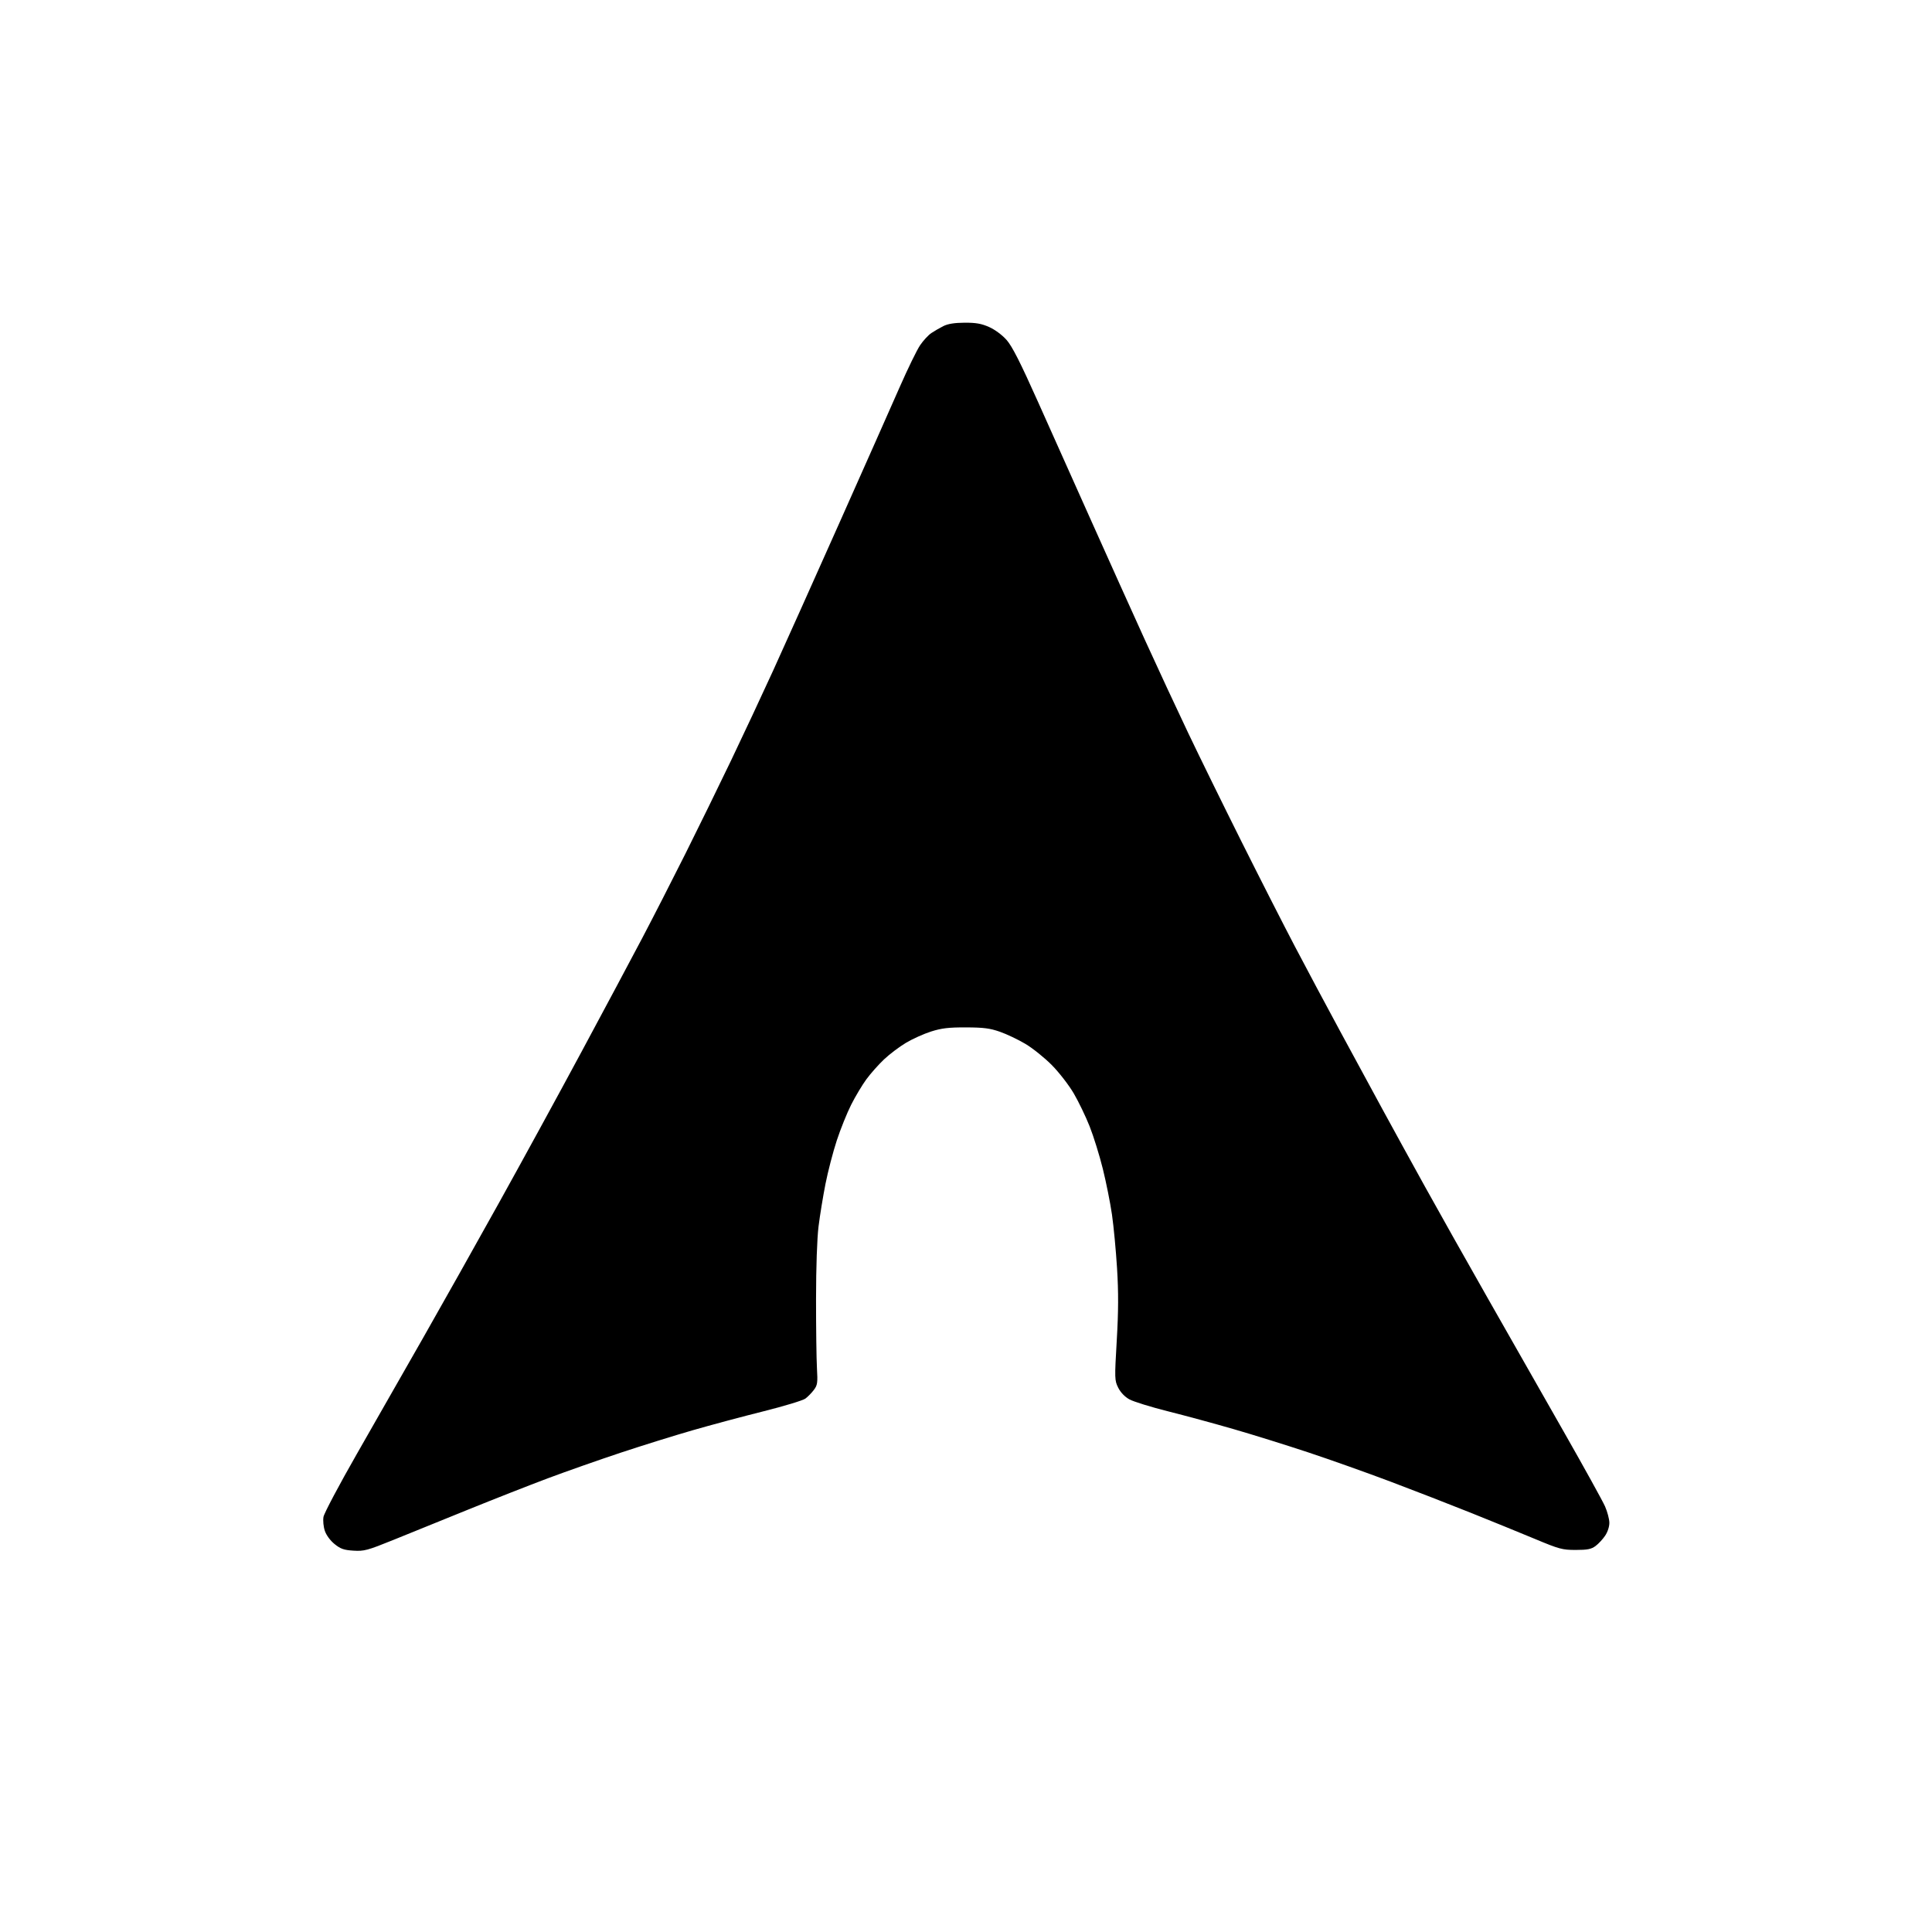
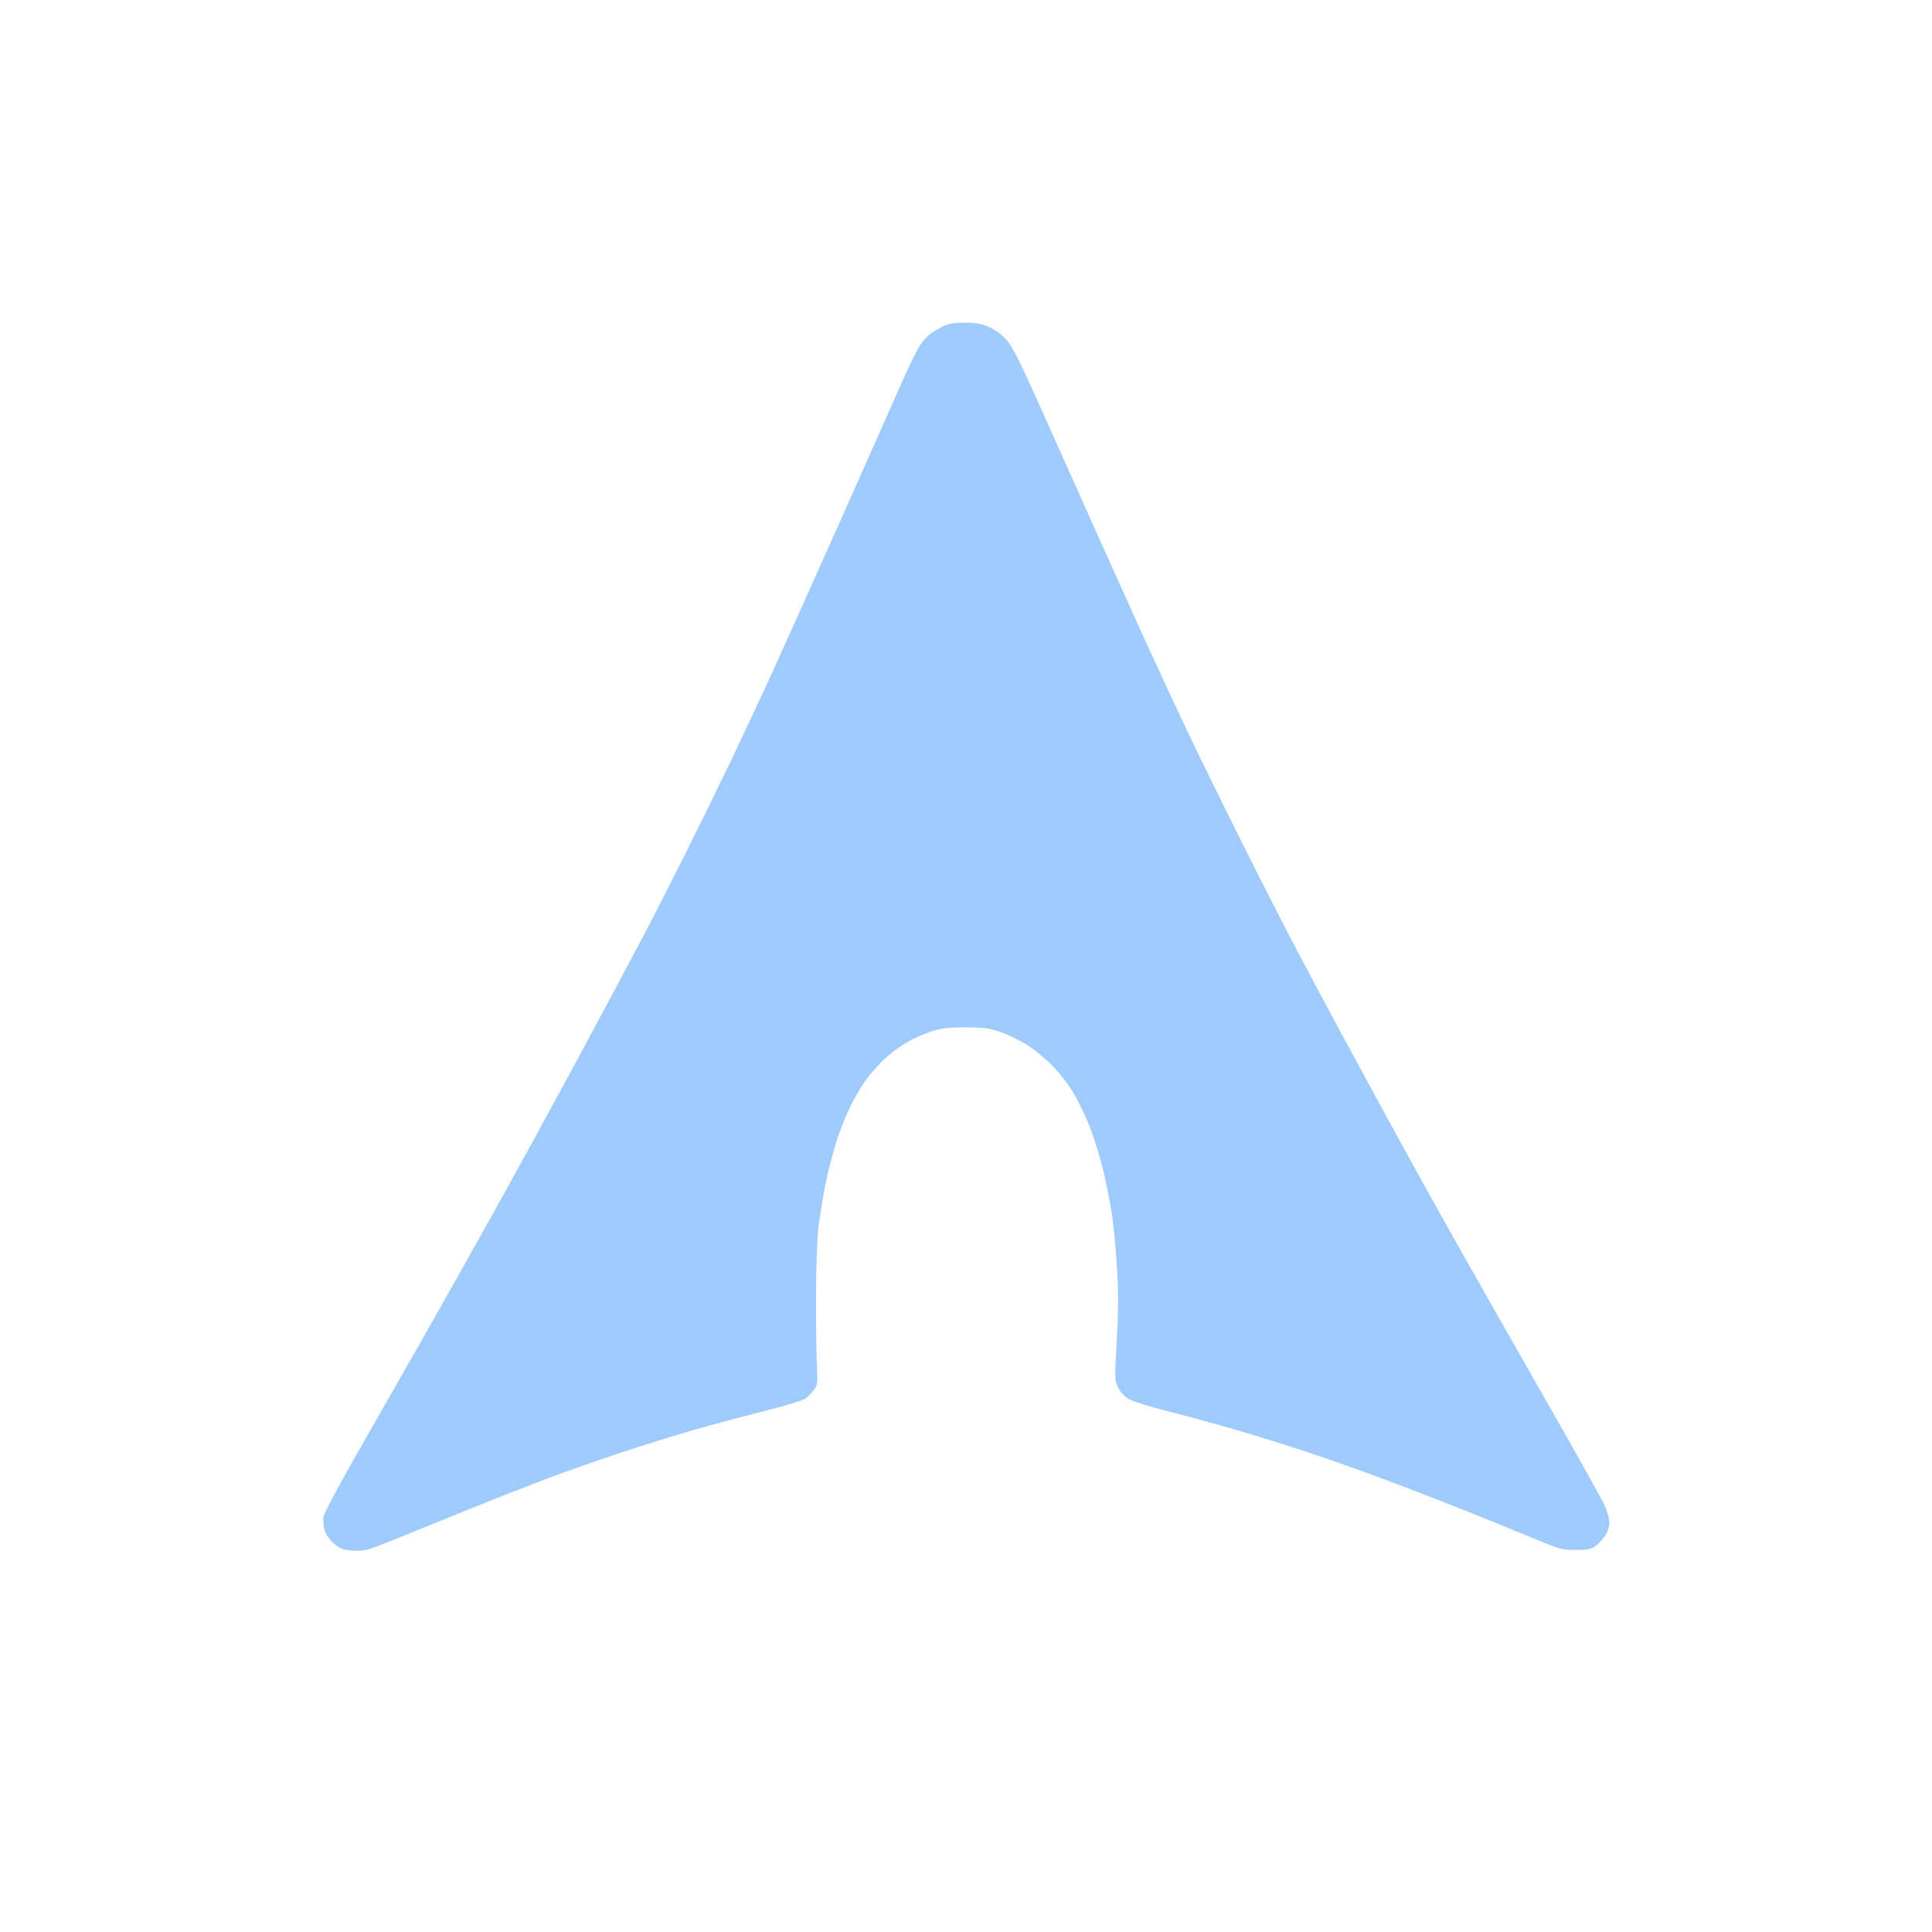
<svg xmlns="http://www.w3.org/2000/svg" version="1.2" viewBox="0 0 1024 1024" width="1024" height="1024">
  <style>
- 		.s0 { opacity: 1.00;fill: {{colors.primary.default.hex}} } 
+ 		.s0 { opacity: 1.00;fill: #9ecafc } 
	</style>
  <path id="Path 0" class="s0" d="m500 172.84c-1.93 0.97-4.8 2.64-6.4 3.71-1.59 1.07-4.27 3.98-5.94 6.45-1.68 2.47-6.5 12.37-10.73 22-4.22 9.62-18.71 42.25-32.19 72.5-13.48 30.25-29.23 65.35-35 78-5.77 12.65-15.78 34.02-22.23 47.5-6.46 13.48-17.37 35.75-24.24 49.5-6.88 13.75-17.24 34-23.03 45-5.79 11-20.21 38-32.04 60-11.82 22-31.5 58-43.72 80-12.22 22-30.3 54.17-40.17 71.5-9.87 17.33-25.67 45-35.11 61.5-9.44 16.5-17.43 31.58-17.75 33.5-0.33 1.94-0.01 5.24 0.73 7.4 0.78 2.31 2.9 5.17 5.17 7 3.16 2.55 4.94 3.17 10 3.48 5.64 0.35 7.38-0.12 21.15-5.69 8.25-3.34 26.03-10.55 39.5-16.02 13.48-5.47 32.6-12.98 42.5-16.69 9.9-3.7 27.23-9.79 38.5-13.53 11.27-3.74 28.38-9.07 38-11.84 9.63-2.78 26.5-7.3 37.5-10.05 11-2.75 21.07-5.8 22.38-6.78 1.31-0.98 3.33-3.05 4.5-4.61 1.89-2.52 2.07-3.76 1.62-11.5-0.27-4.77-0.49-21.27-0.48-36.67 0.01-16.91 0.54-32.16 1.33-38.5 0.71-5.77 2.37-15.9 3.67-22.5 1.3-6.6 4-16.95 5.98-23 1.99-6.05 5.43-14.6 7.65-19 2.22-4.4 5.86-10.48 8.08-13.5 2.22-3.02 6.42-7.75 9.32-10.5 2.91-2.75 8.14-6.7 11.62-8.78 3.48-2.08 9.48-4.78 13.33-6 5.58-1.77 9.33-2.21 18.5-2.18 9.33 0.03 12.72 0.47 18 2.32 3.58 1.25 9.65 4.14 13.5 6.43 3.85 2.29 10.15 7.35 14 11.24 3.86 3.91 9.08 10.66 11.63 15.03 2.55 4.37 6.33 12.21 8.4 17.44 2.07 5.23 5.22 15.35 6.99 22.5 1.77 7.15 3.95 18.06 4.85 24.25 0.89 6.19 2.11 19.01 2.69 28.5 0.79 12.82 0.75 22.64-0.16 38.25-1.18 20.28-1.15 21.14 0.77 25 1.24 2.48 3.48 4.83 5.91 6.18 2.16 1.2 11.34 4.05 20.42 6.33 9.08 2.28 24.83 6.55 35 9.5 10.17 2.94 27.95 8.49 39.5 12.32 11.55 3.83 31.12 10.79 43.5 15.46 12.37 4.67 31.5 12.09 42.5 16.5 11 4.41 26.3 10.65 34 13.86 12.94 5.41 14.58 5.85 21.68 5.85 6.22 0 8.21-0.4 10.5-2.09 1.55-1.15 3.85-3.63 5.1-5.5 1.35-2.02 2.25-4.84 2.21-6.91-0.04-1.92-1.06-5.78-2.28-8.56-1.22-2.79-11.04-20.56-21.83-39.5-10.79-18.94-28.83-50.64-40.1-70.44-11.26-19.8-26.33-46.58-33.48-59.5-7.16-12.92-17.29-31.38-22.53-41-5.23-9.63-15.36-28.3-22.51-41.5-7.15-13.2-17.95-33.45-24.01-45-6.05-11.55-18.77-36.52-28.26-55.5-9.49-18.98-22.19-44.85-28.22-57.5-6.03-12.65-16.39-34.93-23.02-49.5-6.63-14.57-19.21-42.48-27.94-62-8.74-19.52-21.61-48.28-28.6-63.9-9.46-21.14-13.73-29.56-16.71-32.93-2.36-2.66-6.16-5.47-9.25-6.84-4.07-1.81-7-2.32-13-2.29-5.34 0.03-8.84 0.59-11.25 1.8z" />
</svg>
